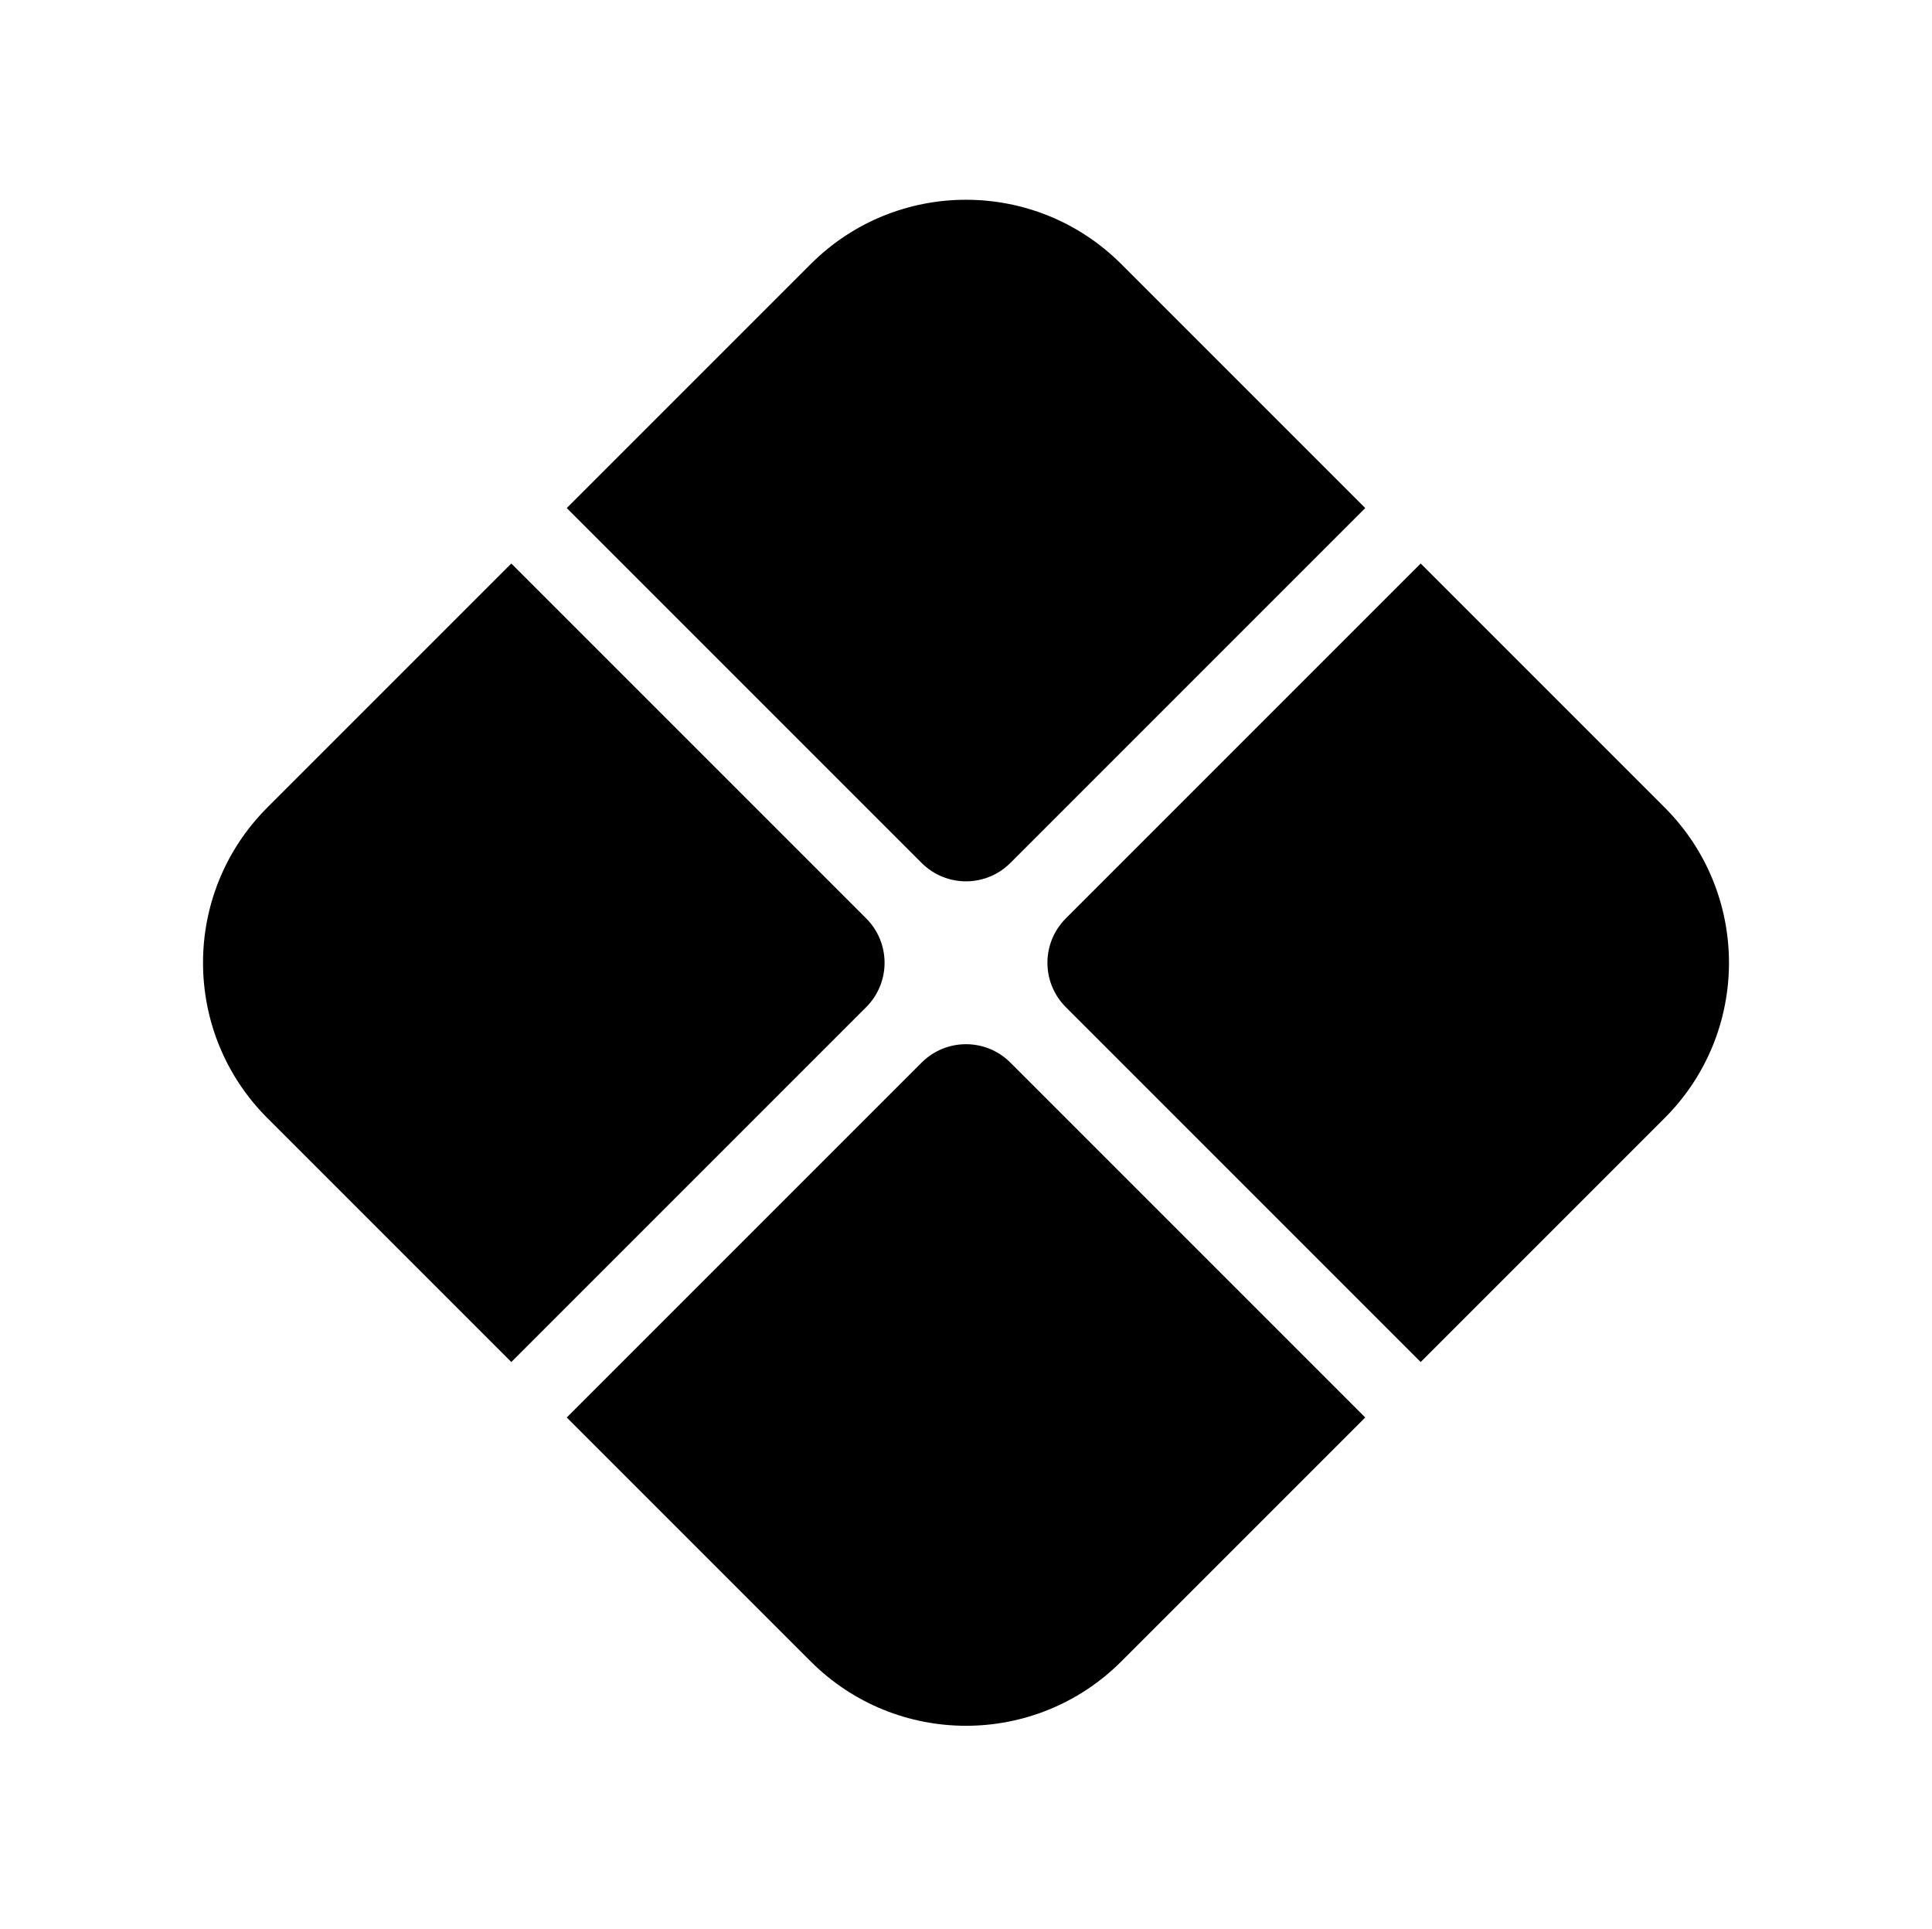
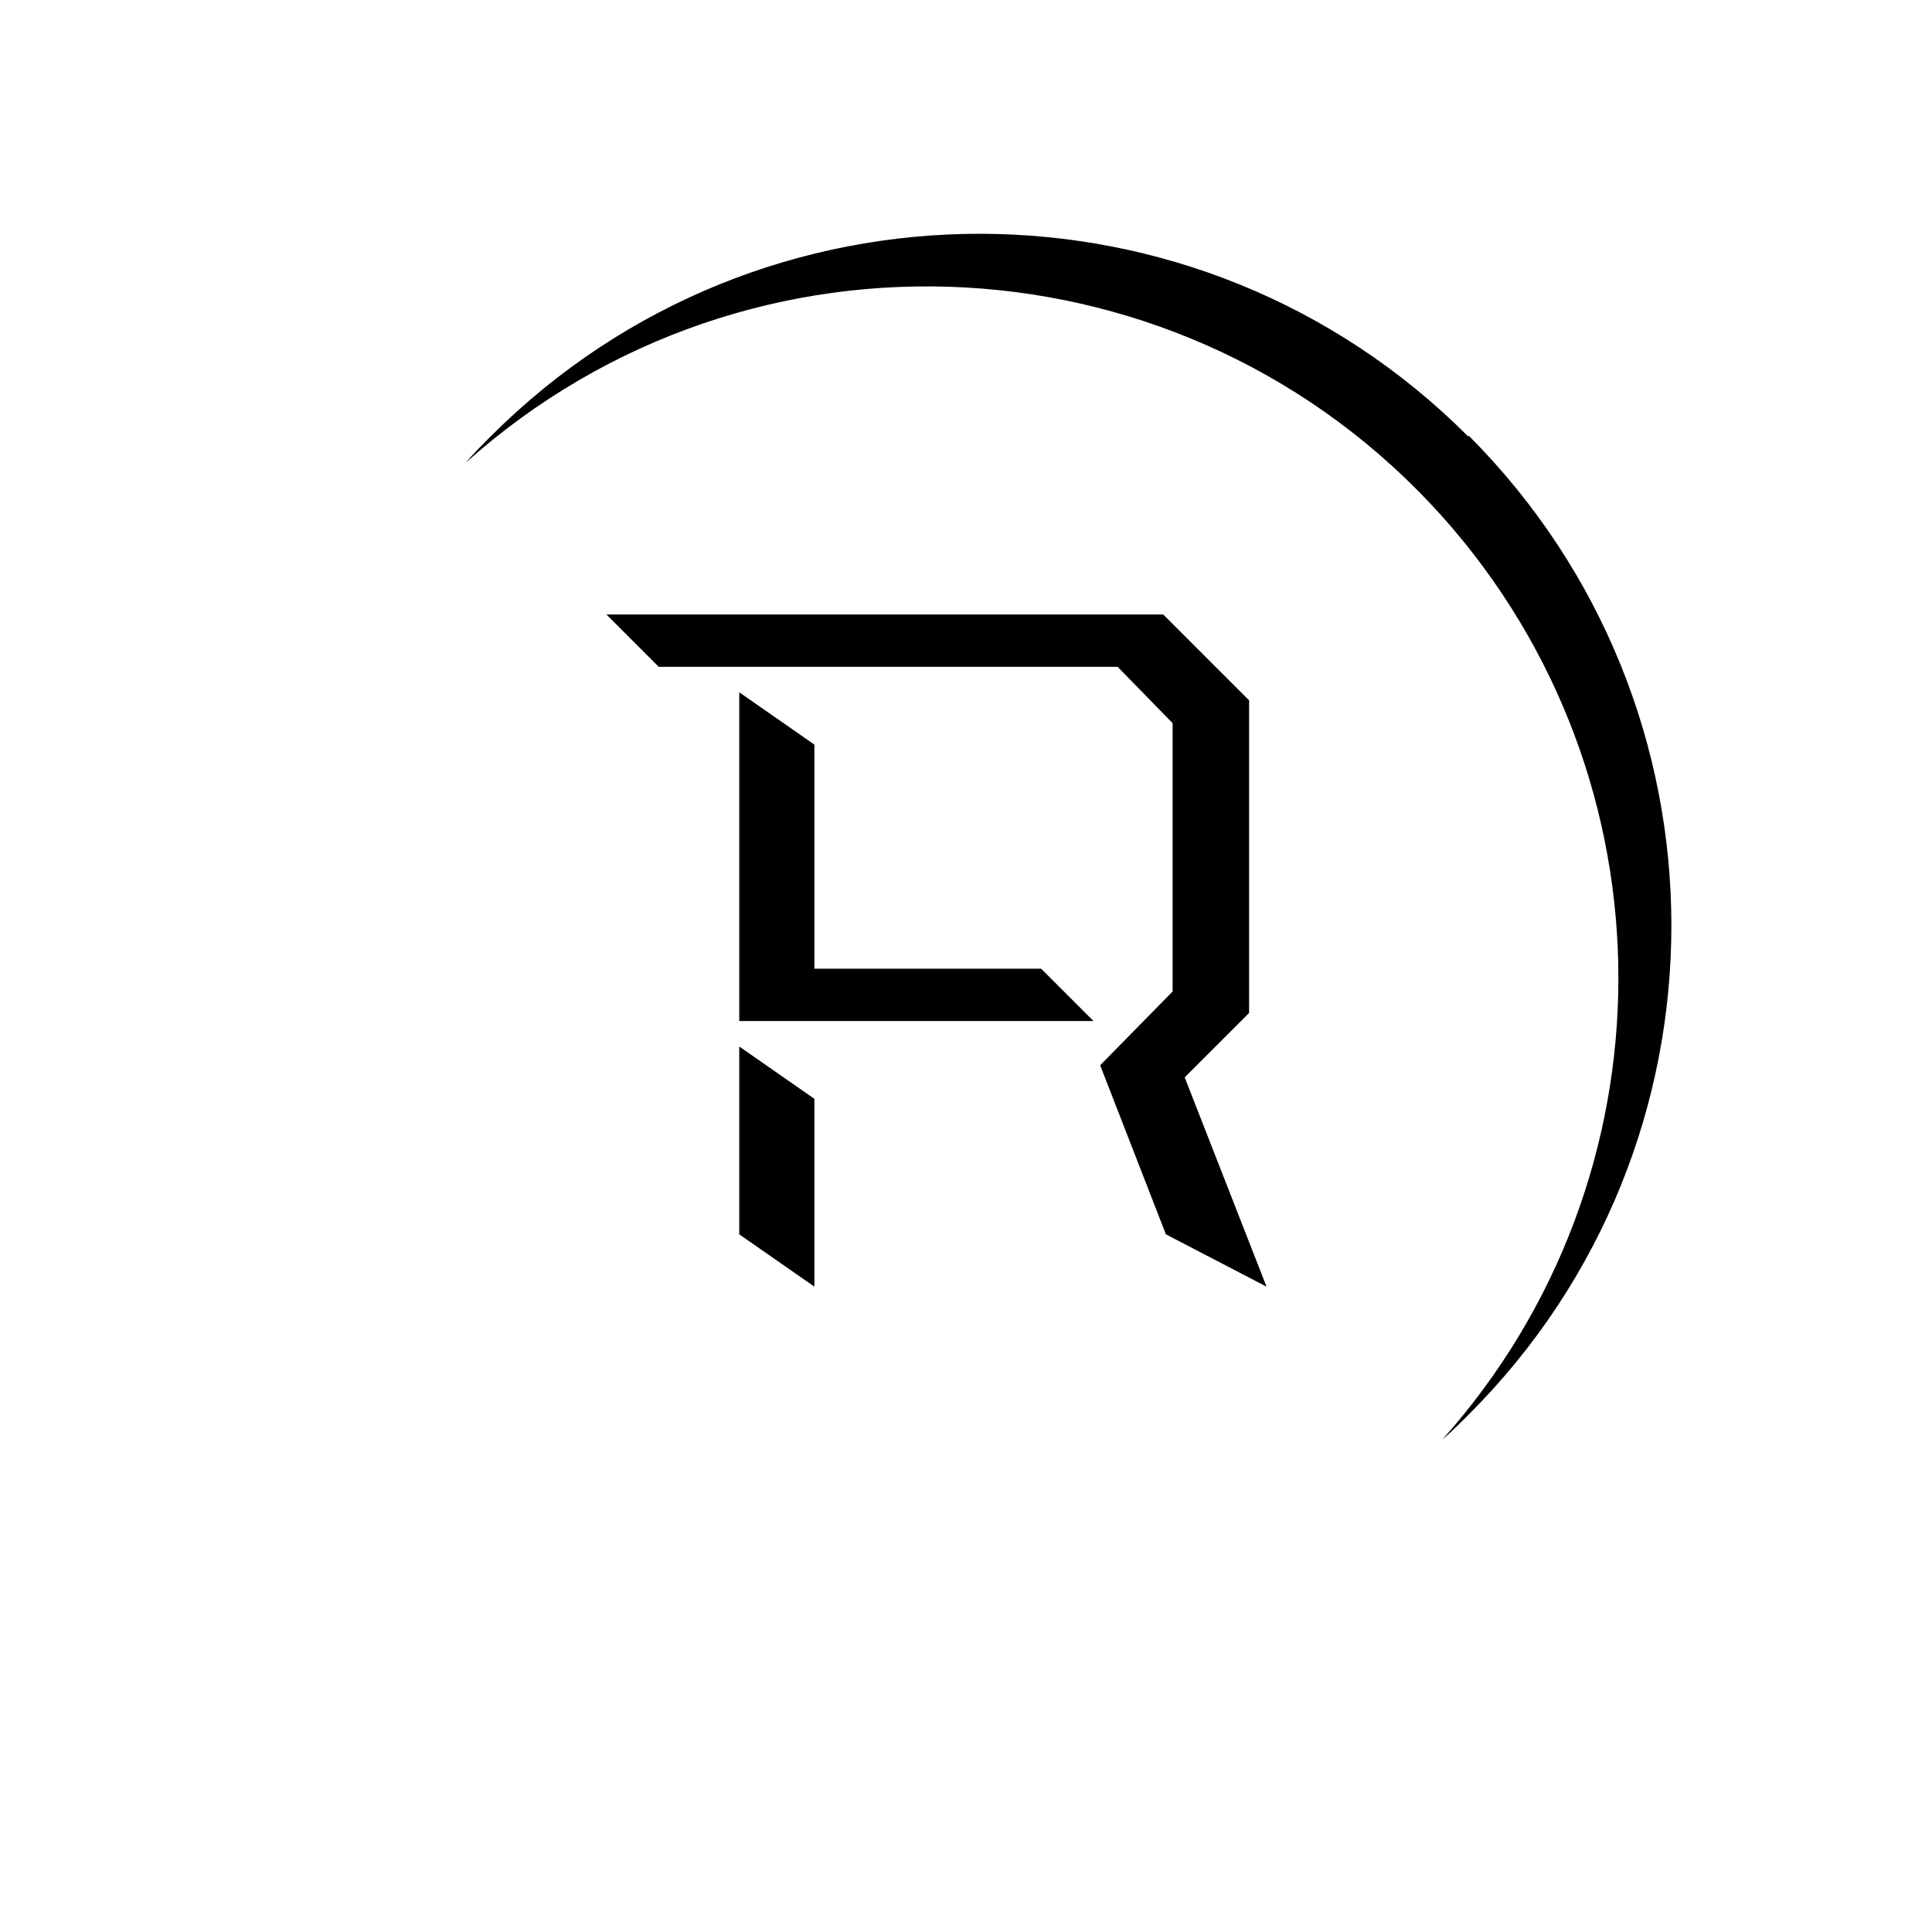
- <svg xmlns="http://www.w3.org/2000/svg" width="590" height="589" viewBox="0 0 590 589" fill="none">
-   <path d="M81.639 341.413C55.454 315.228 55.454 272.772 81.639 246.587L156.146 172.08L264.52 280.453C272.002 287.935 272.002 300.065 264.52 307.547L156.146 415.92L81.639 341.413Z" fill="black" />
-   <path d="M173.08 155.146L247.587 80.639C273.772 54.454 316.228 54.454 342.413 80.639L416.92 155.146L308.547 263.52C301.065 271.002 288.935 271.002 281.453 263.52L173.08 155.146Z" fill="black" />
-   <path d="M173.08 432.854L281.453 324.48C288.935 316.998 301.065 316.998 308.547 324.48L416.92 432.854L342.413 507.361C316.228 533.546 273.772 533.546 247.587 507.361L173.08 432.854Z" fill="black" />
-   <path d="M325.48 307.547C317.998 300.065 317.998 287.935 325.48 280.453L433.854 172.08L508.361 246.587C534.546 272.772 534.546 315.228 508.361 341.413L433.854 415.92L325.48 307.547Z" fill="black" />
+ <svg xmlns="http://www.w3.org/2000/svg" id="Layer_1" version="1.1" viewBox="0 0 144 144">
+   <path d="M109.4,32.5c-20.1-20.1-52.7-20.1-72.8,0,0,0,0,0,0,0-.7.7-1.3,1.3-1.9,2,21.2-19,53.8-17.2,72.8,4,17.5,19.6,17.5,49.2,0,68.8.7-.6,1.3-1.2,2-1.9,20.1-20.1,20.1-52.7,0-72.9Z" />
+   <polygon points="60.7 72.2 60.7 55.5 55.1 51.6 55.1 76.1 81.5 76.1 77.6 72.2 60.7 72.2" />
+   <polygon points="55.1 92 60.7 95.9 60.7 81.9 55.1 78 55.1 92" />
+   <polygon points="93.1 75.5 93.1 52.2 86.7 45.8 45.2 45.8 49.1 49.7 83.3 49.7 87.4 53.9 87.4 73.9 82 79.4 86.9 92 94.4 95.9 88.3 80.3 93.1 75.5" />
</svg>
